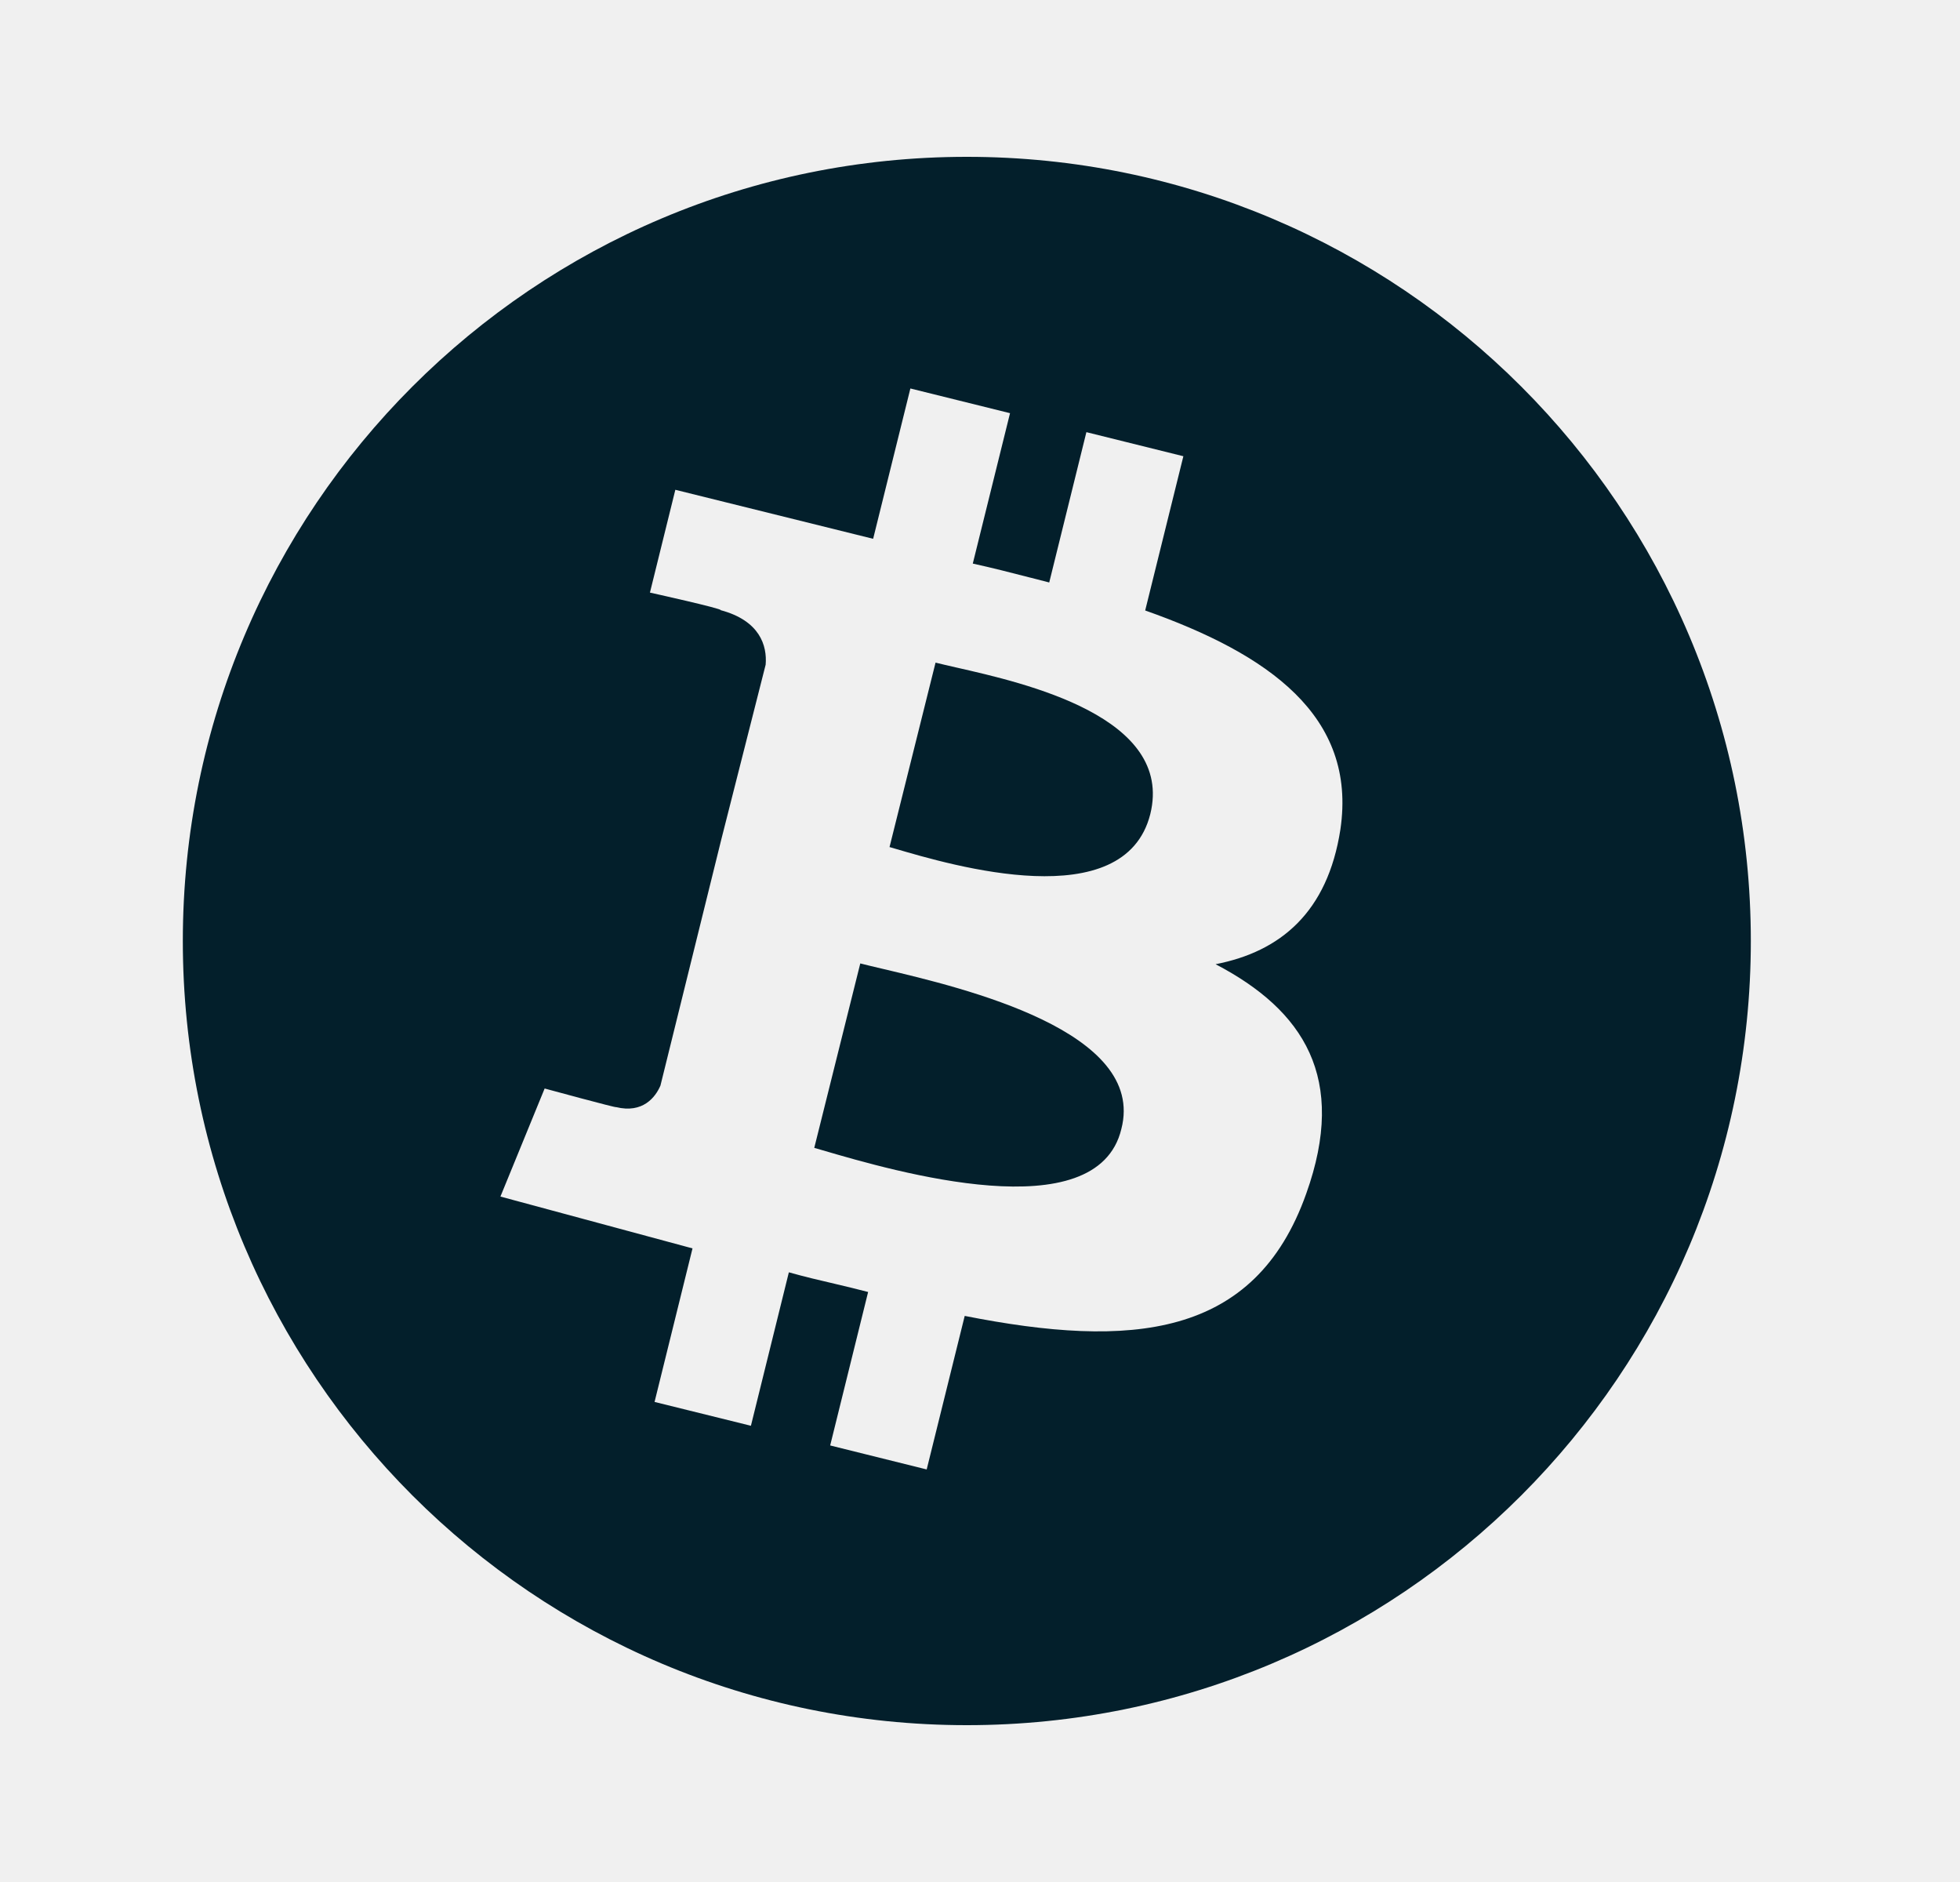
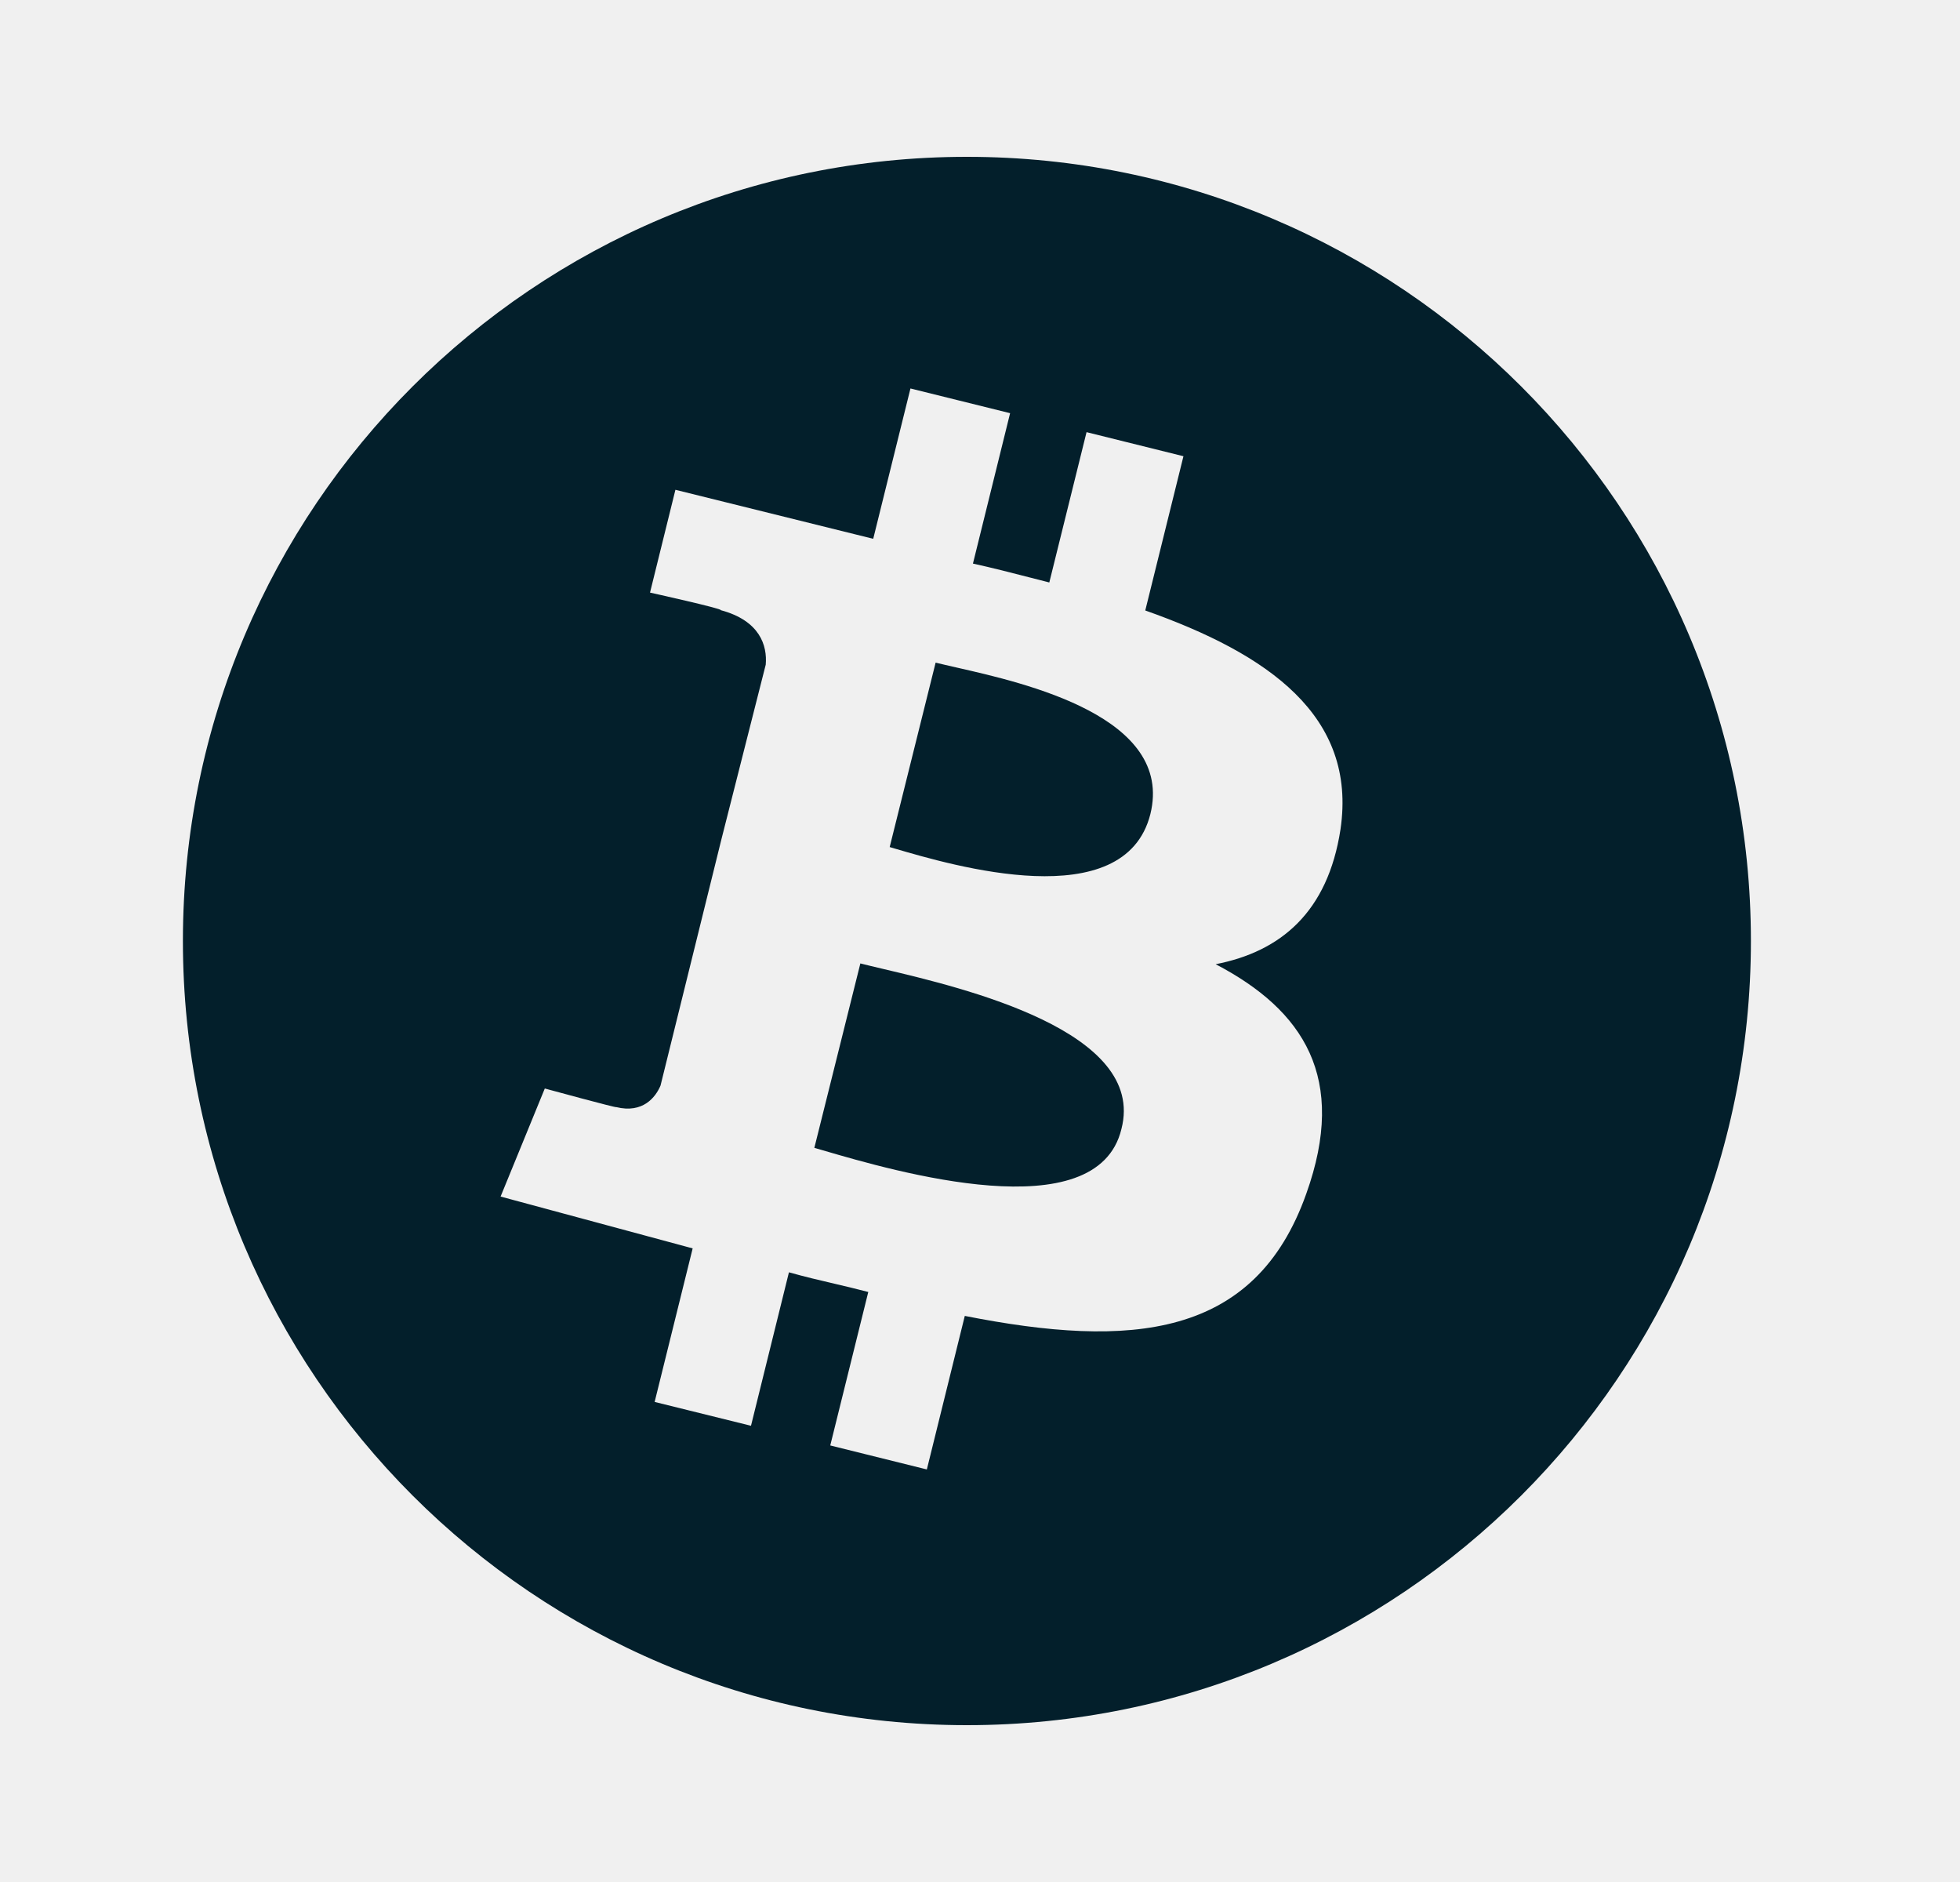
<svg xmlns="http://www.w3.org/2000/svg" width="25" height="24" viewBox="0 0 25 24" fill="none">
-   <g clip-path="url(#clip0_58308_19958)">
-     <path fill-rule="evenodd" clip-rule="evenodd" d="M12.332 22C17.855 22 22.332 17.523 22.332 12C22.332 6.477 17.855 2 12.332 2C6.809 2 2.332 6.477 2.332 12C2.332 17.523 6.809 22 12.332 22ZM17.097 10.577C17.311 9.127 16.172 8.338 14.607 7.785L15.094 5.818L13.857 5.511L13.383 7.428C13.302 7.408 13.222 7.387 13.142 7.366L13.141 7.366L13.141 7.366L13.141 7.366C12.897 7.303 12.655 7.241 12.408 7.187L12.883 5.269L11.612 4.954L11.137 6.871L8.614 6.246L8.29 7.557C8.29 7.557 9.225 7.764 9.192 7.781C9.693 7.915 9.786 8.234 9.766 8.476L9.2 10.706L8.424 13.844C8.36 13.992 8.2 14.202 7.857 14.118C7.872 14.133 6.947 13.881 6.947 13.881L6.383 15.259L8.833 15.92L8.349 17.878L9.578 18.182L10.062 16.225C10.26 16.281 10.46 16.328 10.654 16.373L10.654 16.373C10.798 16.407 10.94 16.441 11.073 16.476L10.589 18.433L11.82 18.739L12.305 16.781C14.421 17.199 16.005 17.071 16.661 15.222C17.189 13.747 16.63 12.884 15.505 12.296C16.333 12.135 16.934 11.633 17.097 10.577ZM11.408 10.82L11.346 10.802L11.933 8.45C12.003 8.468 12.093 8.488 12.197 8.512L12.197 8.512L12.197 8.512C13.079 8.712 14.977 9.143 14.672 10.382C14.343 11.685 12.148 11.038 11.408 10.82ZM10.386 14.638L10.493 14.669C11.405 14.936 13.993 15.691 14.303 14.397C14.625 13.152 12.303 12.602 11.263 12.356C11.149 12.329 11.05 12.306 10.973 12.286L10.386 14.638Z" fill="#031F2B" />
+   <g clip-path="url(#clip0_52_749)">
+     <path fill-rule="evenodd" clip-rule="evenodd" d="M12.333 22C17.856 22 22.333 17.523 22.333 12C22.333 6.477 17.856 2 12.333 2C6.811 2 2.333 6.477 2.333 12C2.333 17.523 6.811 22 12.333 22ZM17.098 10.577C17.312 9.127 16.173 8.338 14.608 7.785L15.095 5.818L13.859 5.511L13.384 7.428C13.303 7.408 13.223 7.387 13.143 7.366L13.142 7.366L13.142 7.366L13.142 7.366C12.898 7.303 12.657 7.241 12.41 7.187L12.884 5.269L11.613 4.954L11.138 6.871L8.615 6.246L8.291 7.557C8.291 7.557 9.226 7.764 9.193 7.781C9.694 7.915 9.788 8.234 9.767 8.476L9.201 10.706L8.425 13.844C8.362 13.992 8.201 14.202 7.859 14.118C7.873 14.133 6.949 13.881 6.949 13.881L6.385 15.259L8.835 15.92L8.35 17.878L9.579 18.182L10.063 16.225C10.262 16.281 10.461 16.328 10.655 16.373L10.655 16.373C10.8 16.407 10.941 16.441 11.075 16.476L10.59 18.433L11.822 18.739L12.306 16.781C14.422 17.199 16.007 17.071 16.662 15.222C17.19 13.747 16.631 12.884 15.506 12.296C16.334 12.135 16.936 11.633 17.098 10.577ZM11.409 10.82L11.348 10.802L11.934 8.45C12.005 8.468 12.095 8.488 12.199 8.512L12.199 8.512L12.199 8.512C13.081 8.712 14.978 9.143 14.673 10.382C14.344 11.685 12.15 11.038 11.409 10.82ZM10.387 14.638L10.495 14.669C11.406 14.936 13.994 15.691 14.304 14.397C14.627 13.152 12.304 12.602 11.264 12.356C11.15 12.329 11.052 12.306 10.974 12.286L10.387 14.638Z" fill="#031F2B" />
  </g>
  <defs>
-     <clipPath id="clip0_58308_19958">
-       <rect width="24" height="24" fill="white" transform="translate(0.332031)" />
+     <clipPath id="clip0_52_749">
+       <rect width="24" height="24" fill="white" transform="translate(0.333374)" />
    </clipPath>
  </defs>
</svg>
